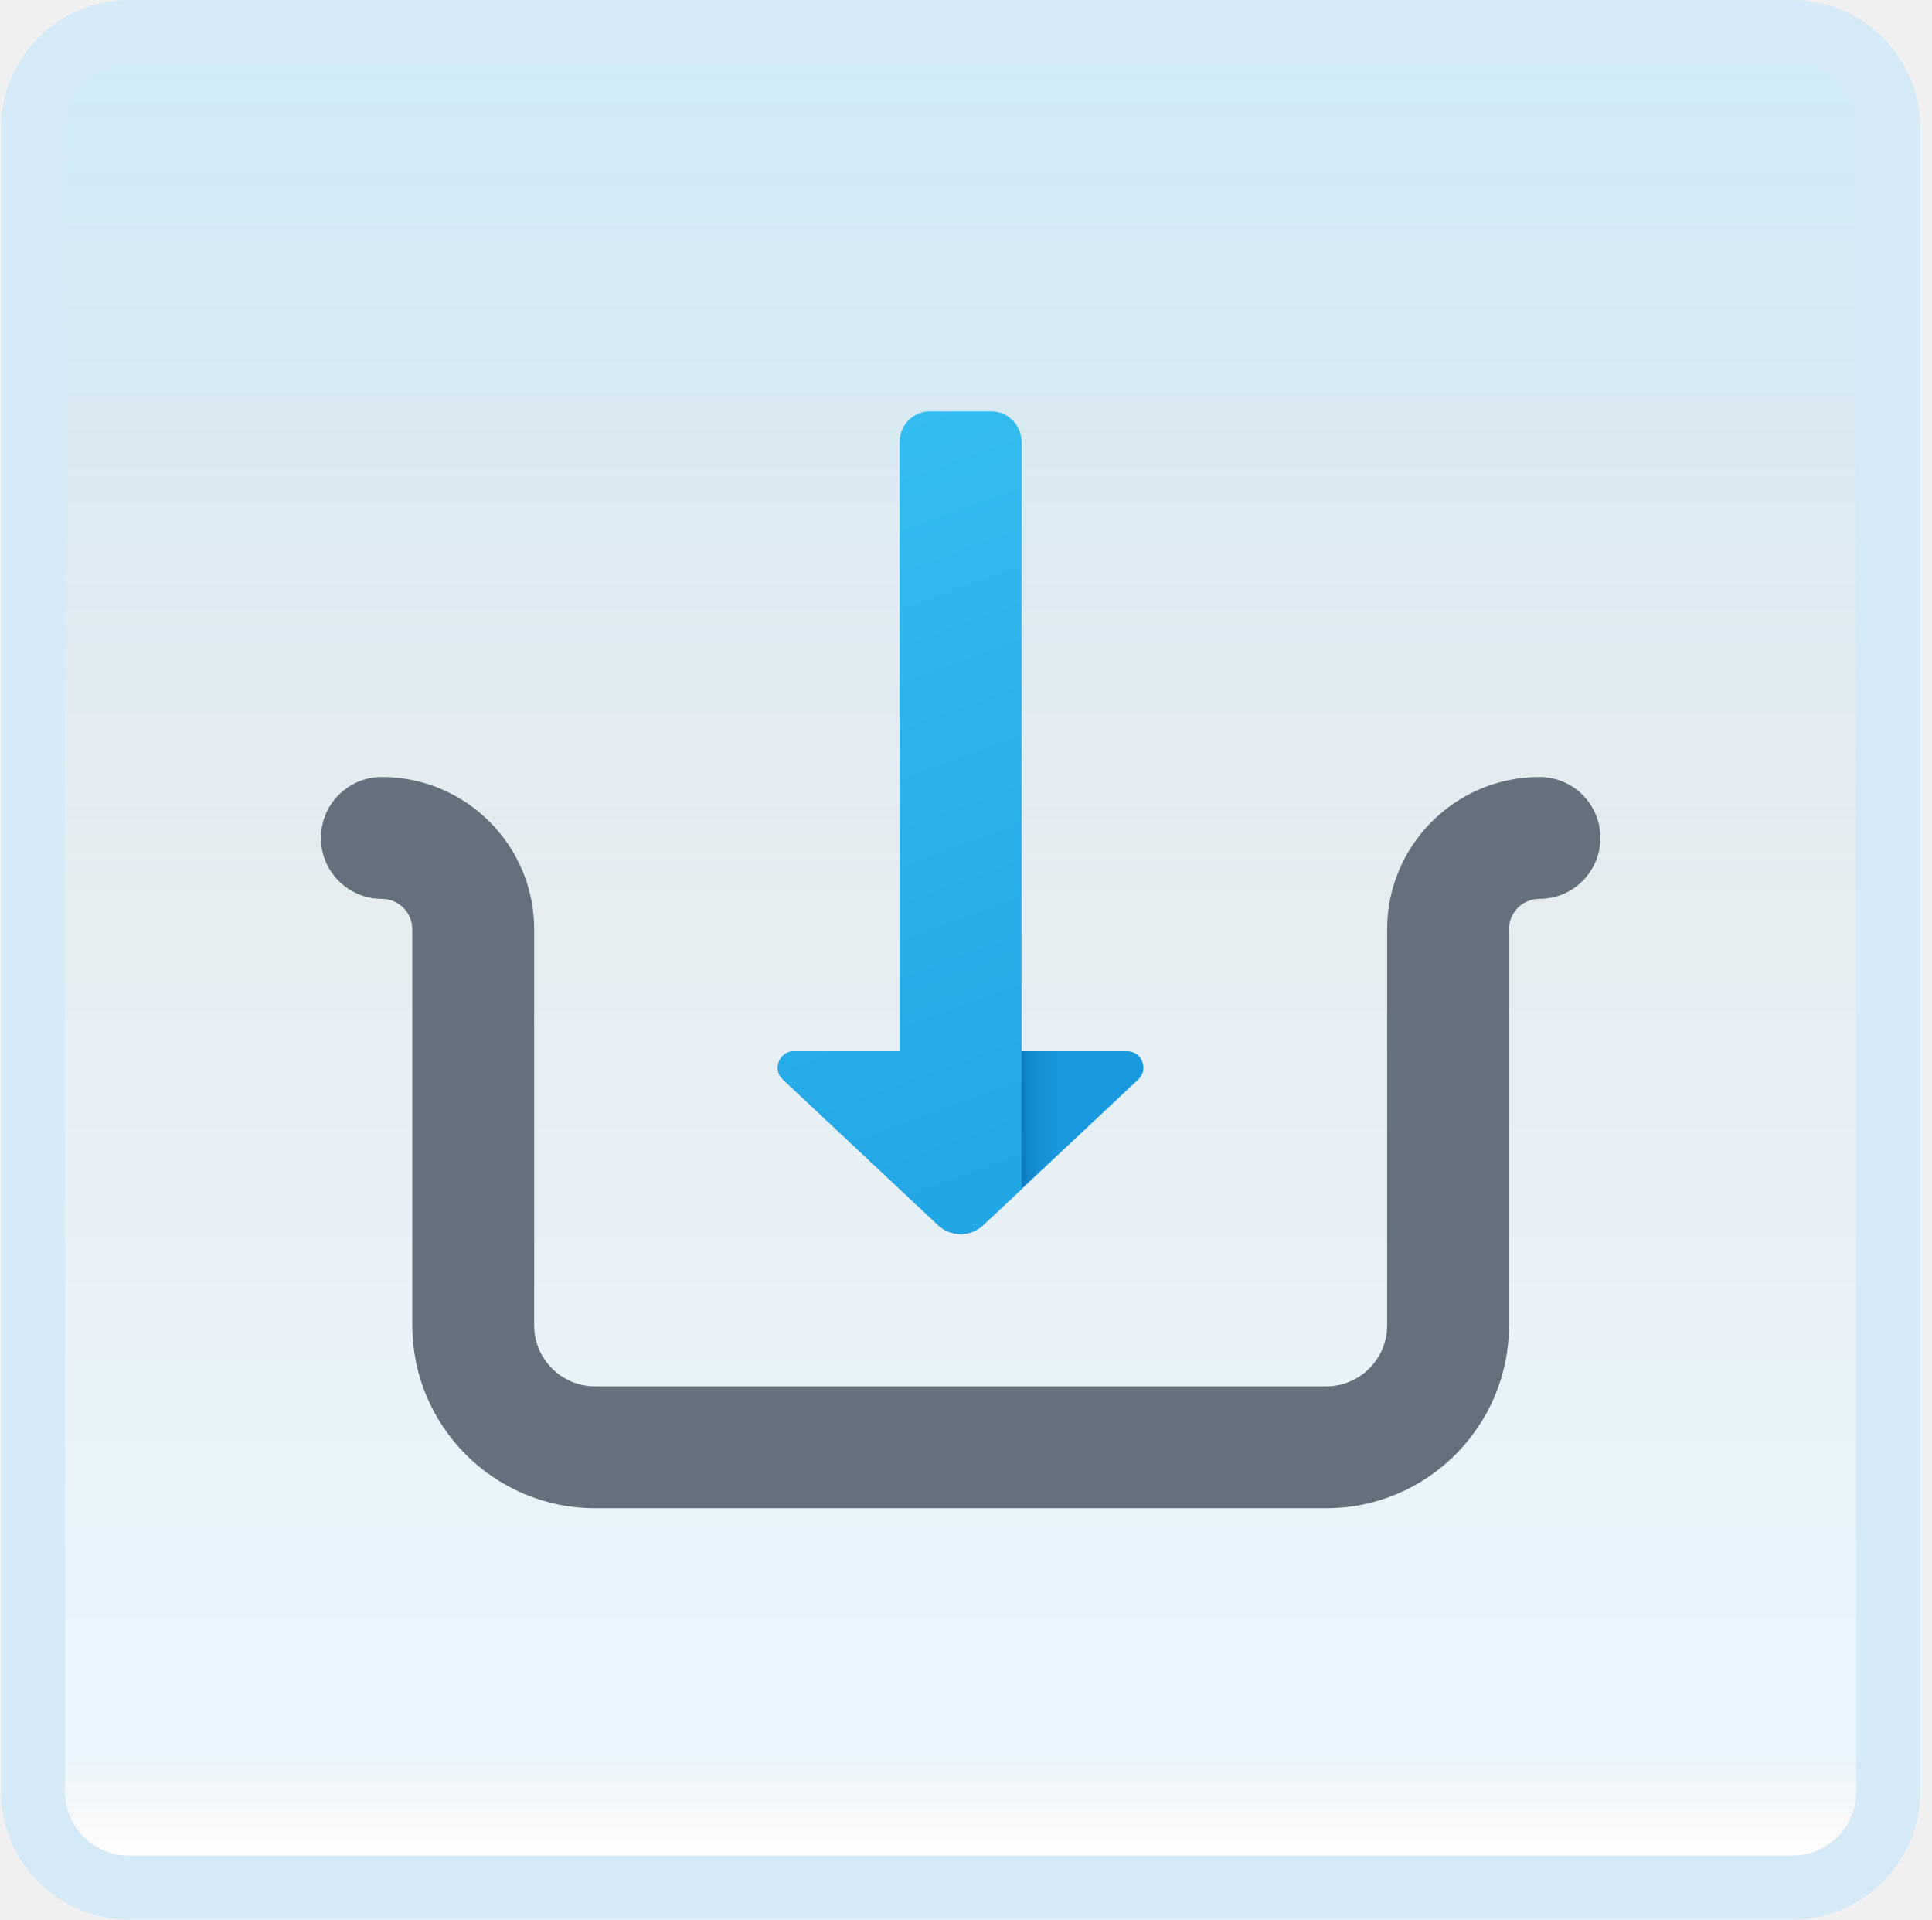
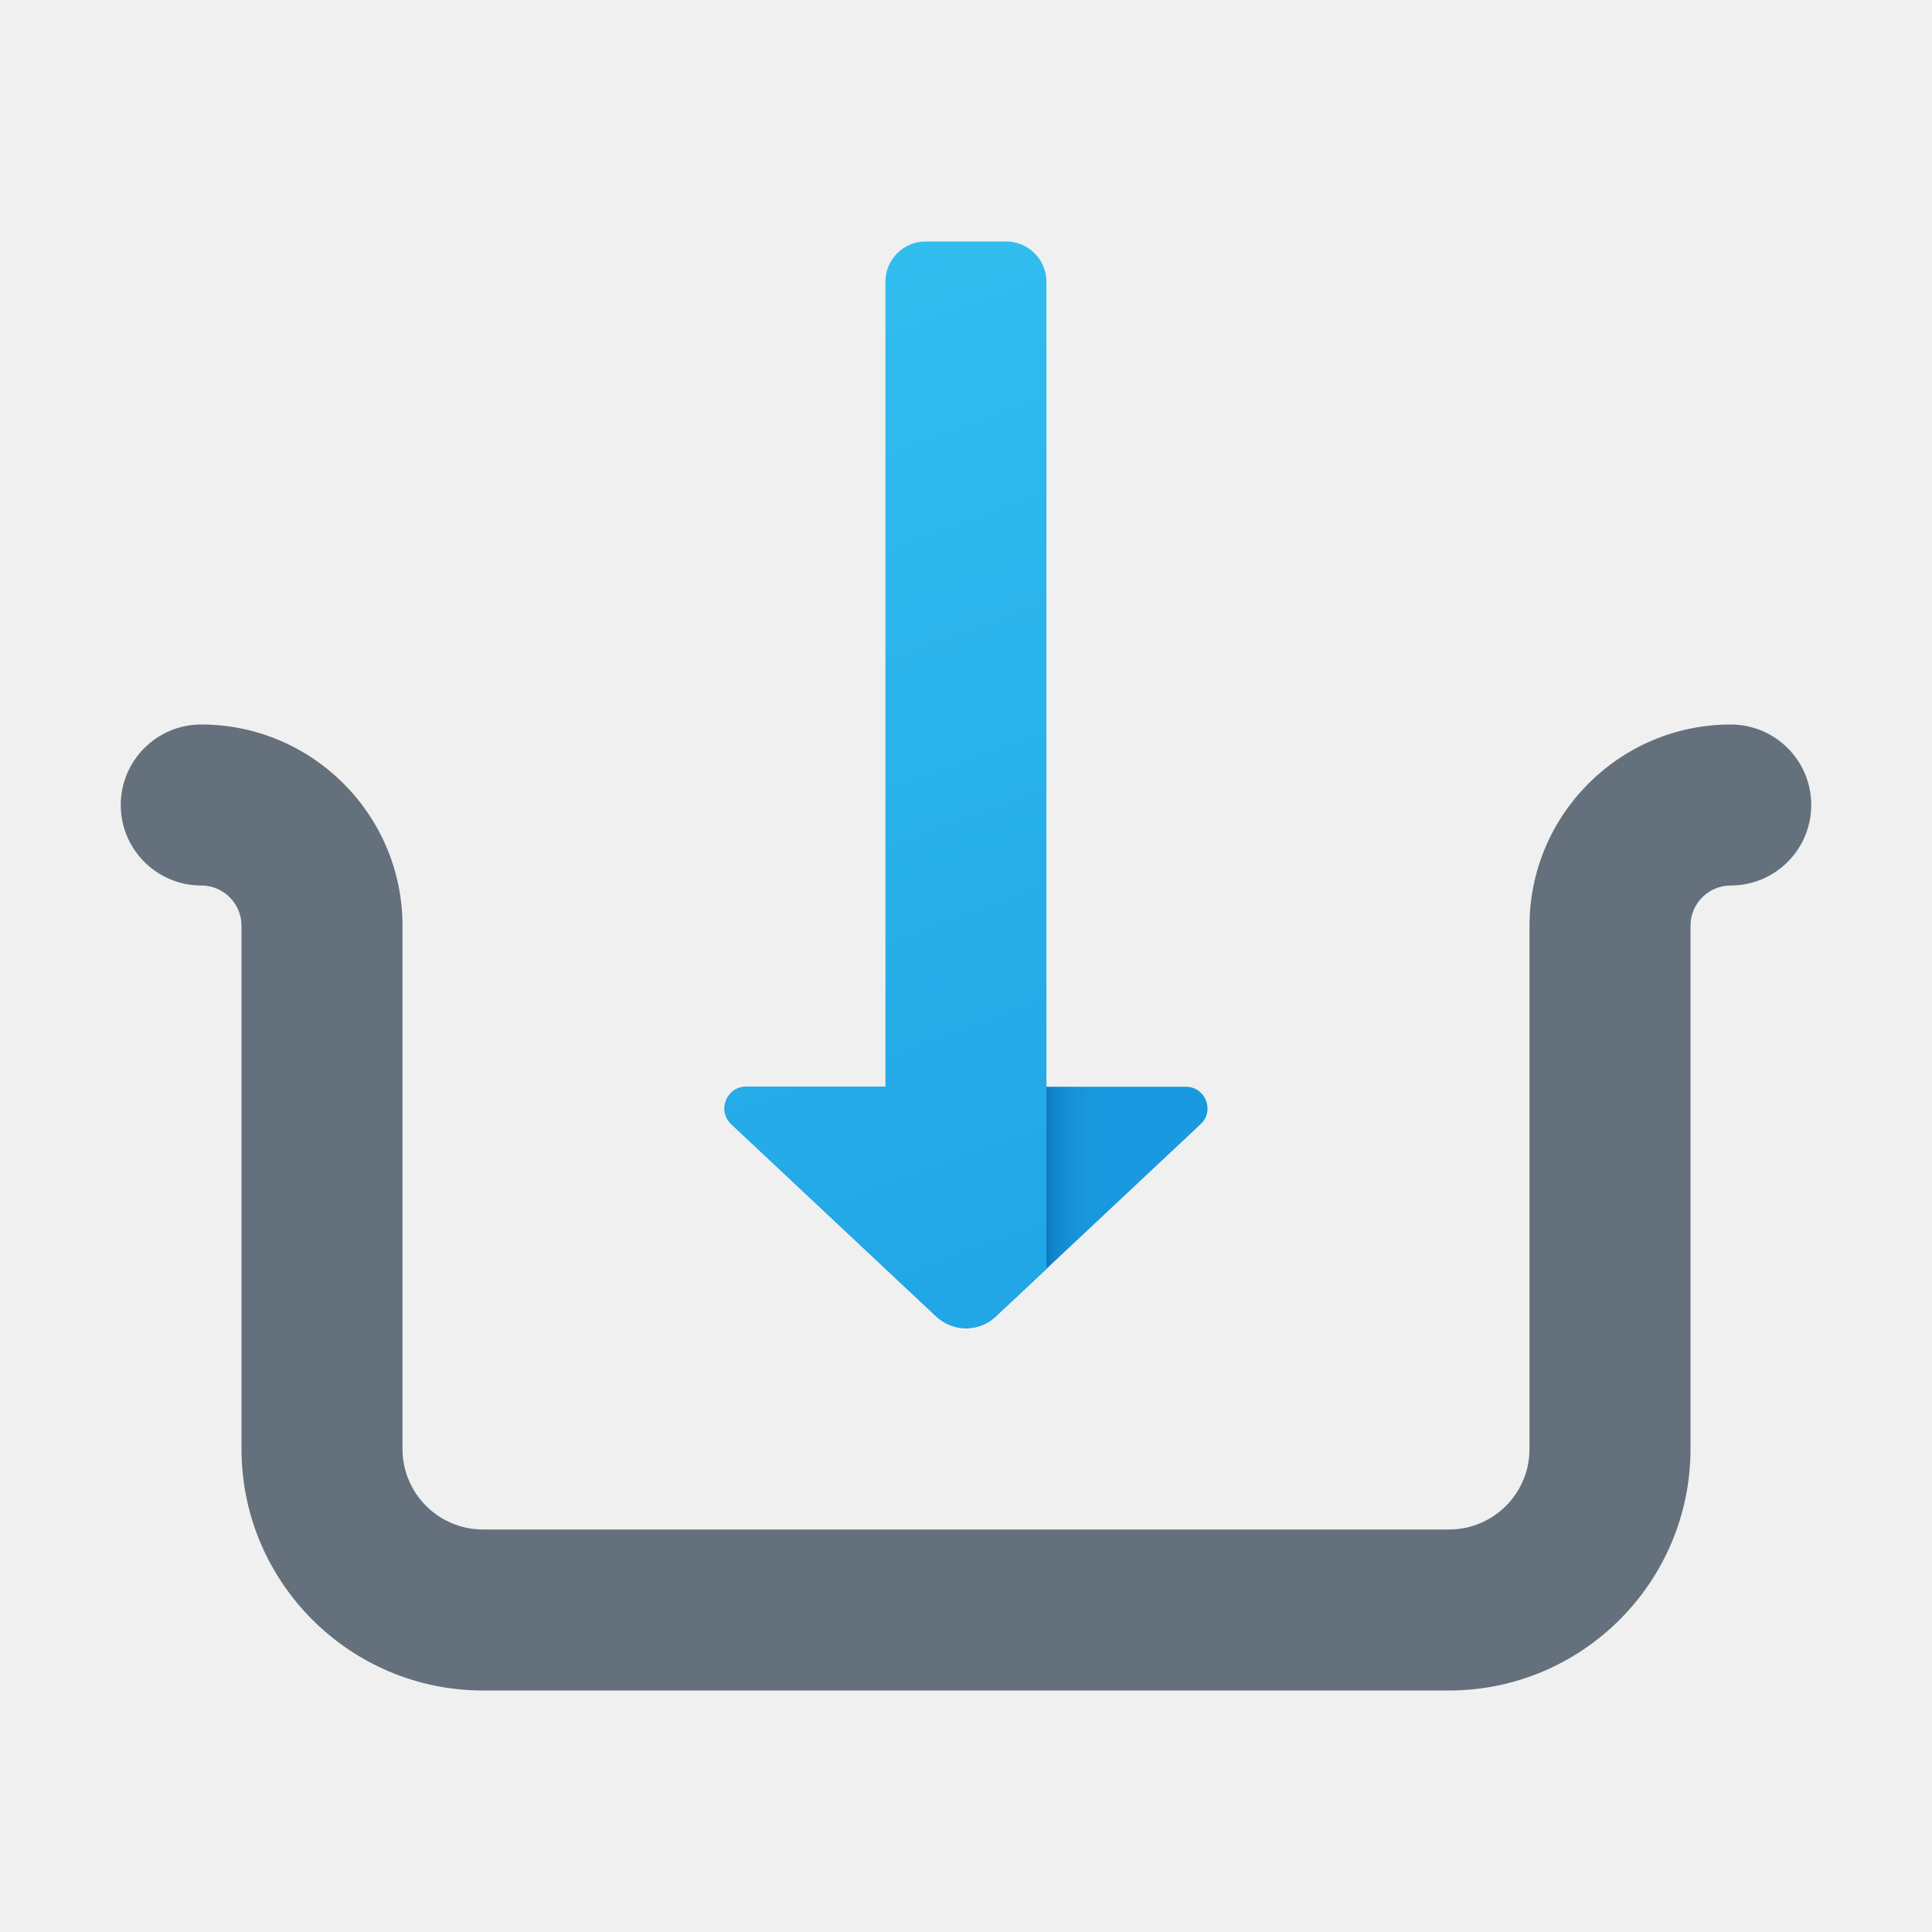
- <svg xmlns="http://www.w3.org/2000/svg" width="151" height="150" viewBox="0 0 151 150" fill="none">
+ <svg xmlns="http://www.w3.org/2000/svg" width="24" height="24" viewBox="0 0 24 24" fill="none">
  <g id="insert">
-     <rect x="2.582" y="2.5" width="145" height="145" rx="7.5" fill="white" />
-     <rect x="2.582" y="2.5" width="145" height="145" rx="7.5" fill="url(#paint0_linear_14_10126)" fill-opacity="0.2" />
-     <g id="Group">
-       <path id="Vector" d="M88.992 84.326L76.892 95.681C75.895 96.679 74.273 96.679 73.276 95.681L61.171 84.326C60.364 83.521 60.935 82.143 62.073 82.143H88.088C89.226 82.143 89.797 83.521 88.992 84.326Z" fill="url(#paint1_linear_14_10126)" />
-       <path id="Vector_2" d="M77.458 32.143H72.696C71.382 32.143 70.315 33.209 70.315 34.524V82.143H62.077C60.934 82.143 60.363 83.524 61.172 84.333L73.268 95.691C74.268 96.667 75.887 96.667 76.887 95.691L79.839 92.929V34.524C79.839 33.209 78.772 32.143 77.458 32.143Z" fill="url(#paint2_linear_14_10126)" />
-       <path id="Vector_3" d="M103.653 117.857H46.511C38.632 117.857 32.225 111.45 32.225 103.571V72.619C32.225 71.305 31.158 70.238 29.844 70.238C27.215 70.238 25.082 68.105 25.082 65.476C25.082 62.848 27.215 60.714 29.844 60.714C36.408 60.714 41.749 66.055 41.749 72.619V103.571C41.749 106.198 43.884 108.333 46.511 108.333H103.653C106.28 108.333 108.415 106.198 108.415 103.571V72.619C108.415 66.055 113.756 60.714 120.32 60.714C122.949 60.714 125.082 62.848 125.082 65.476C125.082 68.105 122.949 70.238 120.32 70.238C119.006 70.238 117.939 71.305 117.939 72.619V103.571C117.939 111.45 111.532 117.857 103.653 117.857Z" fill="#64717C" />
-     </g>
-     <rect x="2.582" y="2.5" width="145" height="145" rx="7.5" stroke="#D5EAF6" stroke-width="5" />
+     <path id="Vector" d="M14.921 13.959L12.38 16.343C12.171 16.552 11.831 16.552 11.621 16.343L9.079 13.959C8.909 13.79 9.03 13.5 9.268 13.5H14.732C14.97 13.5 15.091 13.79 14.921 13.959Z" fill="url(#paint0_linear_206_6981)" />
+     <path id="Vector_2" d="M12.499 3H11.499C11.223 3 10.999 3.224 10.999 3.5V13.5H9.27C9.03 13.5 8.909 13.79 9.079 13.96L11.62 16.345C11.829 16.55 12.169 16.55 12.38 16.345L12.999 15.765V3.5C12.999 3.224 12.775 3 12.499 3Z" fill="url(#paint1_linear_206_6981)" />
+     <path id="Vector_3" d="M18 21H6C4.346 21 3 19.654 3 18V11.5C3 11.224 2.776 11 2.5 11C1.948 11 1.5 10.552 1.5 10C1.5 9.448 1.948 9 2.5 9C3.878 9 5 10.121 5 11.5V18C5 18.552 5.449 19 6 19H18C18.552 19 19 18.552 19 18V11.5C19 10.121 20.122 9 21.5 9C22.052 9 22.5 9.448 22.5 10C22.5 10.552 22.052 11 21.5 11C21.224 11 21 11.224 21 11.5V18C21 19.654 19.654 21 18 21Z" fill="#64717C" />
  </g>
  <defs>
-     <linearGradient id="paint0_linear_14_10126" x1="75.082" y1="5" x2="75.082" y2="145" gradientUnits="userSpaceOnUse">
-       <stop stop-color="#199AE0" />
-       <stop offset="0.472" stop-color="#0D5176" stop-opacity="0.528" />
-       <stop offset="0.941" stop-color="#12A6F7" stop-opacity="0.465" />
-       <stop offset="1" stop-opacity="0" />
-     </linearGradient>
-     <linearGradient id="paint1_linear_14_10126" x1="89.985" y1="89.286" x2="79.314" y2="89.286" gradientUnits="userSpaceOnUse">
+     <linearGradient id="paint0_linear_206_6981" x1="15.13" y1="15" x2="12.889" y2="15" gradientUnits="userSpaceOnUse">
      <stop offset="0.365" stop-color="#199AE0" />
      <stop offset="0.699" stop-color="#1898DE" />
      <stop offset="0.819" stop-color="#1691D8" />
      <stop offset="0.905" stop-color="#1186CC" />
      <stop offset="0.974" stop-color="#0A75BC" />
      <stop offset="1" stop-color="#076CB3" />
    </linearGradient>
-     <linearGradient id="paint2_linear_14_10126" x1="61.625" y1="35" x2="86.563" y2="103.519" gradientUnits="userSpaceOnUse">
+     <linearGradient id="paint1_linear_206_6981" x1="9.175" y1="3.6" x2="14.412" y2="17.989" gradientUnits="userSpaceOnUse">
      <stop stop-color="#32BDEF" />
      <stop offset="1" stop-color="#1EA2E4" />
    </linearGradient>
  </defs>
</svg>
